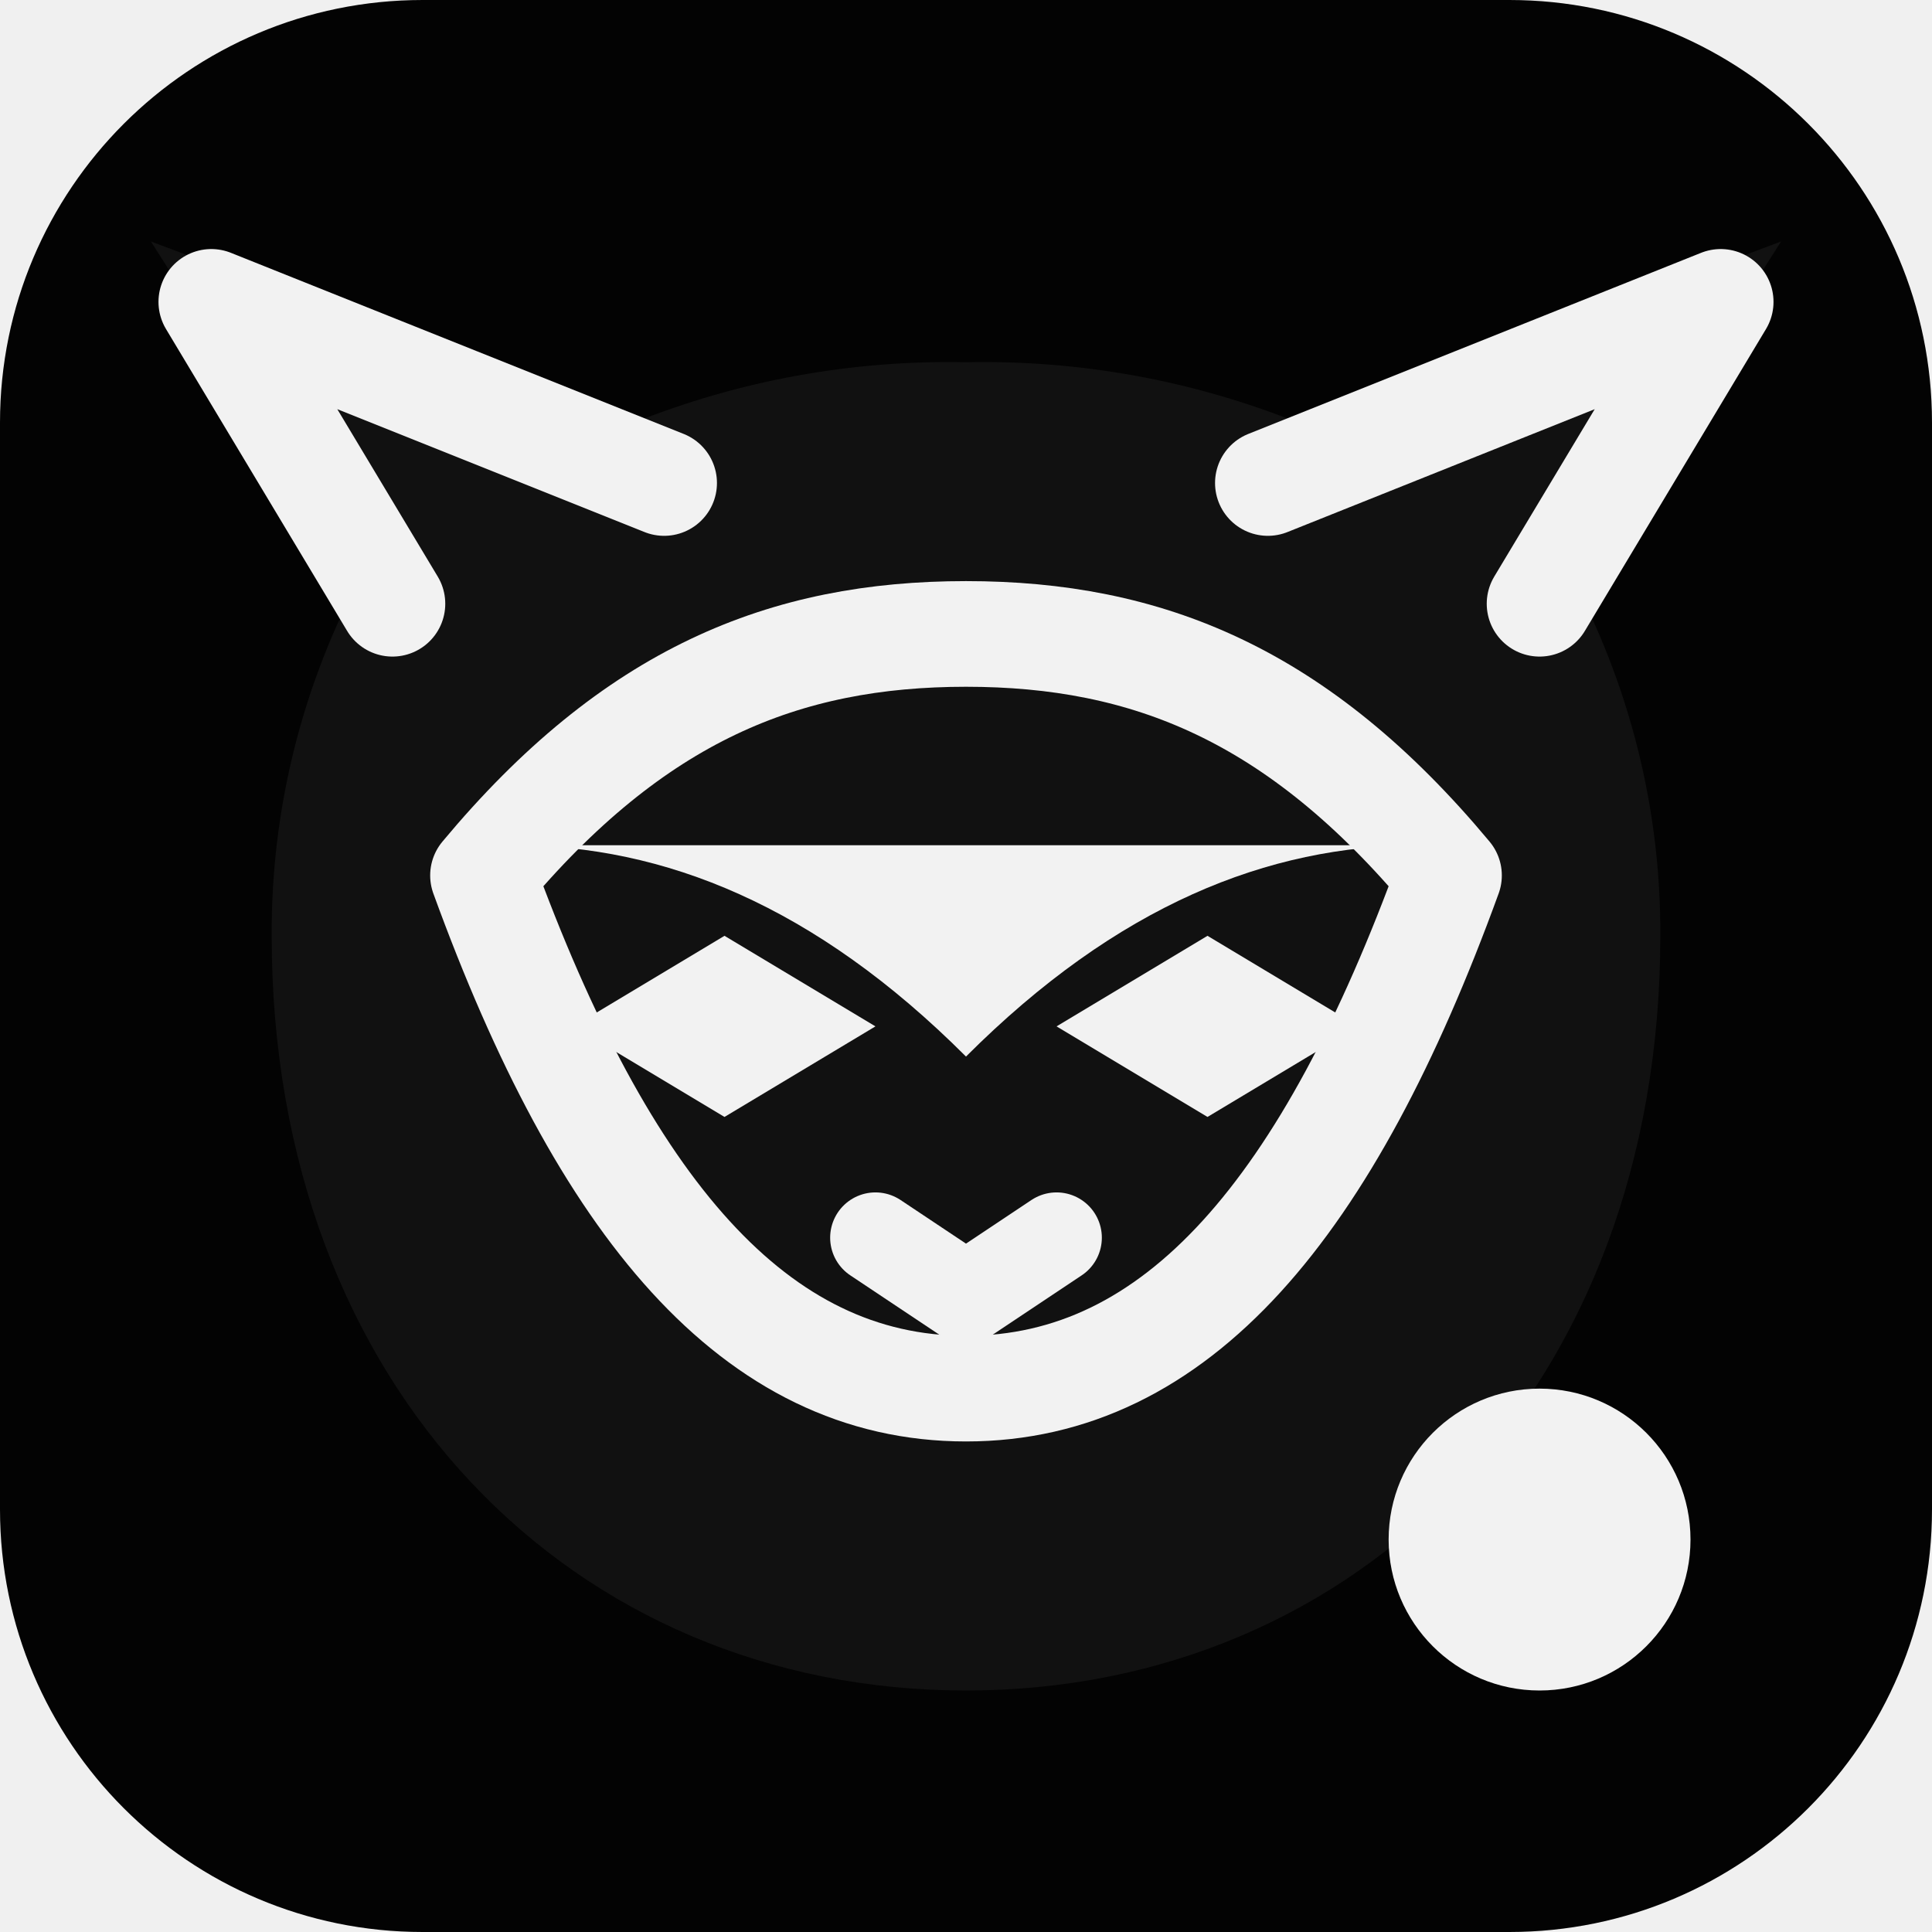
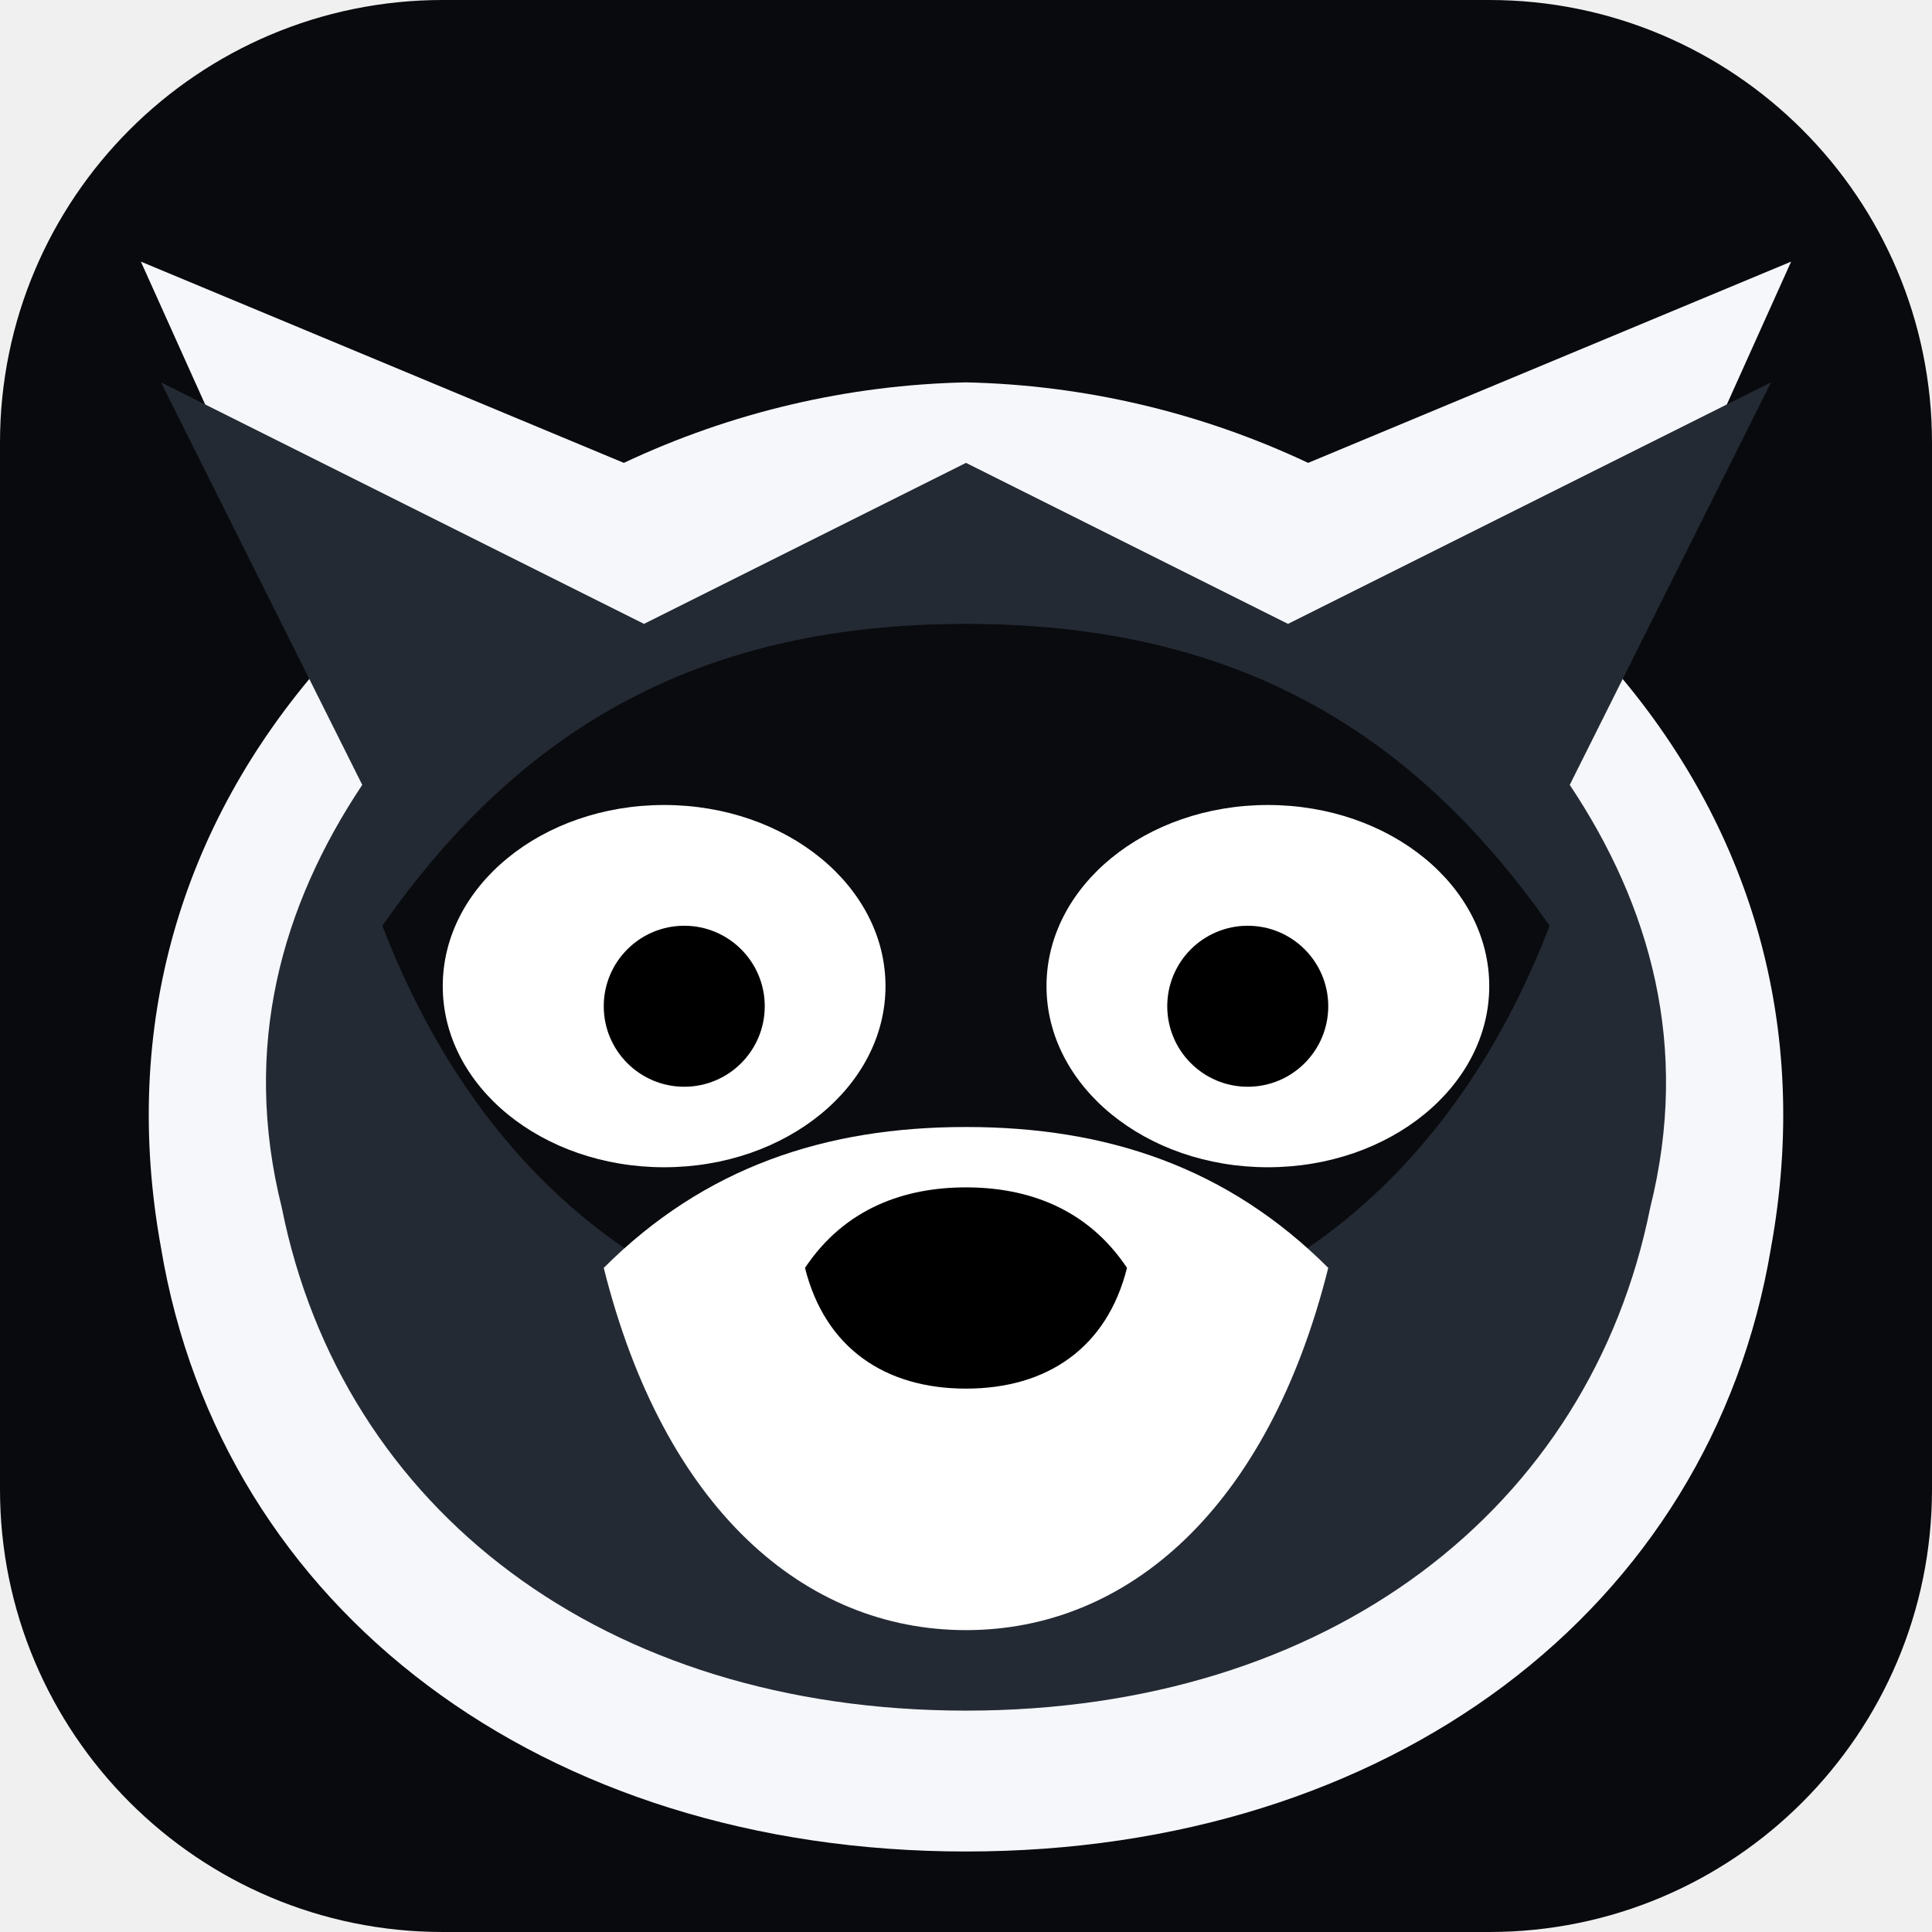
- <svg xmlns="http://www.w3.org/2000/svg" viewBox="0 0 64 64">
-   <rect width="64" height="64" rx="14" fill="#030303" />
-   <path d="M12 19 5 8l16 6A28 28 0 0 1 32 12a28 28 0 0 1 11 2L59 8l-7 11a25 25 0 0 1 3 12c0 15-10 25-23 25S9 46 9 31a25 25 0 0 1 3-12Z" fill="#111111" />
-   <path d="M13 20 7 10l15 6M51 20l6-10-15 6" fill="none" stroke="#f2f2f2" stroke-width="3.5" stroke-linecap="round" stroke-linejoin="round" />
-   <path d="M16 29c5-6 10-8 16-8s11 2 16 8c-4 11-9 17-16 17S20 40 16 29Z" fill="none" stroke="#f2f2f2" stroke-width="3.5" stroke-linejoin="round" />
-   <path d="M17 28c5 0 10 2 15 7 5-5 10-7 15-7M24 31l5 3-5 3-5-3 5-3Zm16 0 5 3-5 3-5-3 5-3Z" fill="#f2f2f2" />
-   <path d="m29 41 3 2 3-2" fill="none" stroke="#f2f2f2" stroke-width="3" stroke-linecap="round" />
-   <circle cx="51" cy="51" r="5" fill="#f2f2f2" />
+ <svg xmlns="http://www.w3.org/2000/svg" viewBox="0 0 96 96">
+   <rect width="96" height="96" rx="22" fill="#080a0d" />
+   <path fill="#f5f7fb" d="M16 33 7 13l24 10A42 42 0 0 1 48 19a42 42 0 0 1 17 4l24-10-9 20c7 8 10 18 8 29-3 18-19 30-40 30S11 80 8 62c-2-11 1-21 8-29Z" />
+   <path fill="#242a34" d="M18 39 8 19l24 12 16-8 16 8 24-12-10 20c4 6 6 13 4 21-3 15-16 25-34 25S17 75 14 60c-2-8 0-15 4-21Z" />
+   <path fill="#090b0e" d="M19 46c7-10 16-15 29-15s22 5 29 15c-5 13-15 21-29 21S24 59 19 46Z" />
+   <ellipse cx="33" cy="49" rx="11" ry="9" fill="#fff" />
+   <ellipse cx="63" cy="49" rx="11" ry="9" fill="#fff" />
+   <circle cx="34" cy="50" r="4" />
+   <circle cx="62" cy="50" r="4" />
+   <path fill="#fff" d="M30 63c5-5 11-7 18-7s13 2 18 7c-3 12-10 18-18 18s-15-6-18-18Z" />
+   <path d="M40 63c2-3 5-4 8-4s6 1 8 4c-1 4-4 6-8 6s-7-2-8-6Z" />
</svg>
